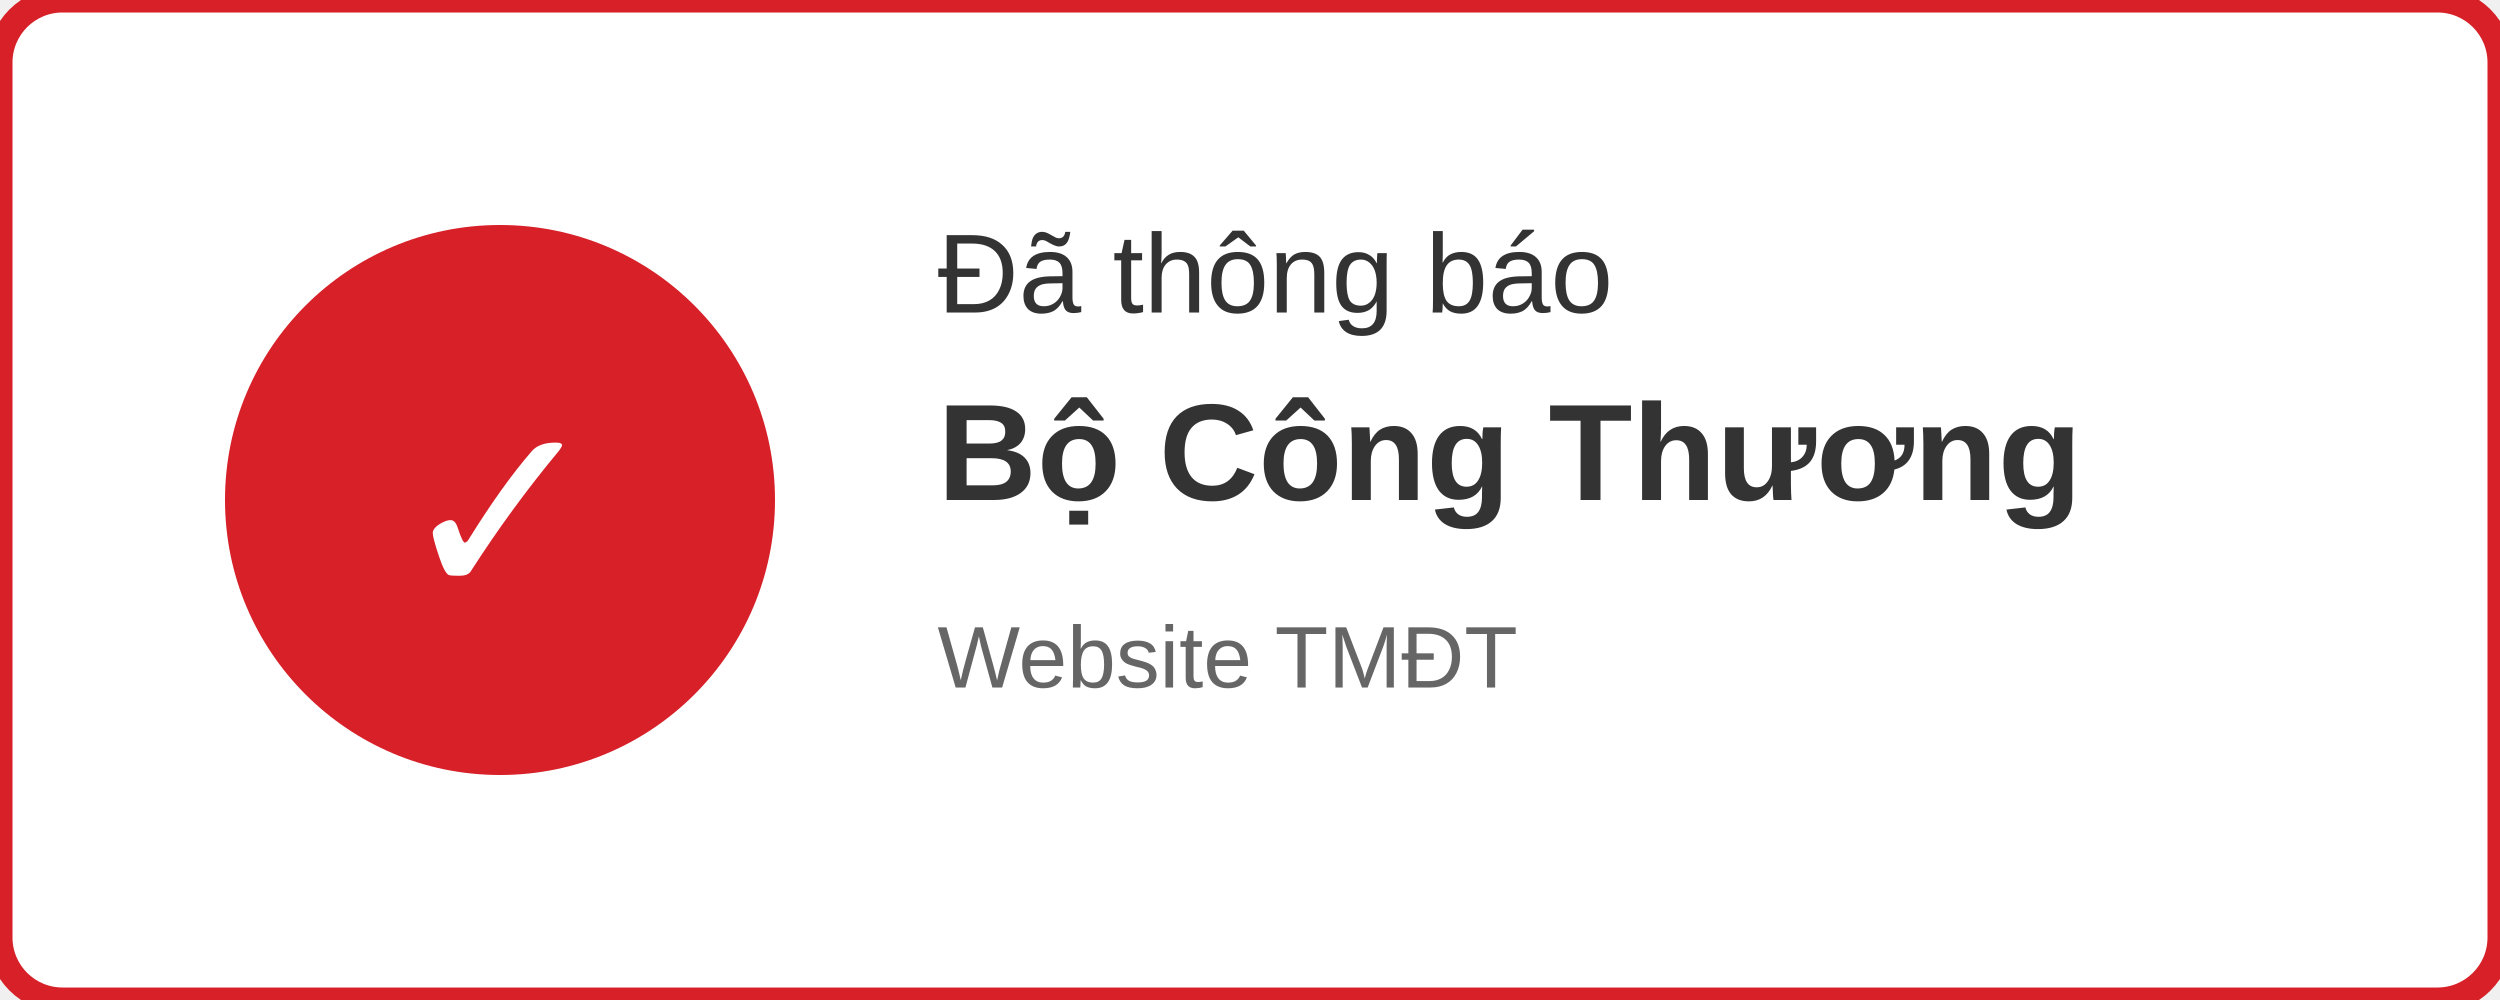
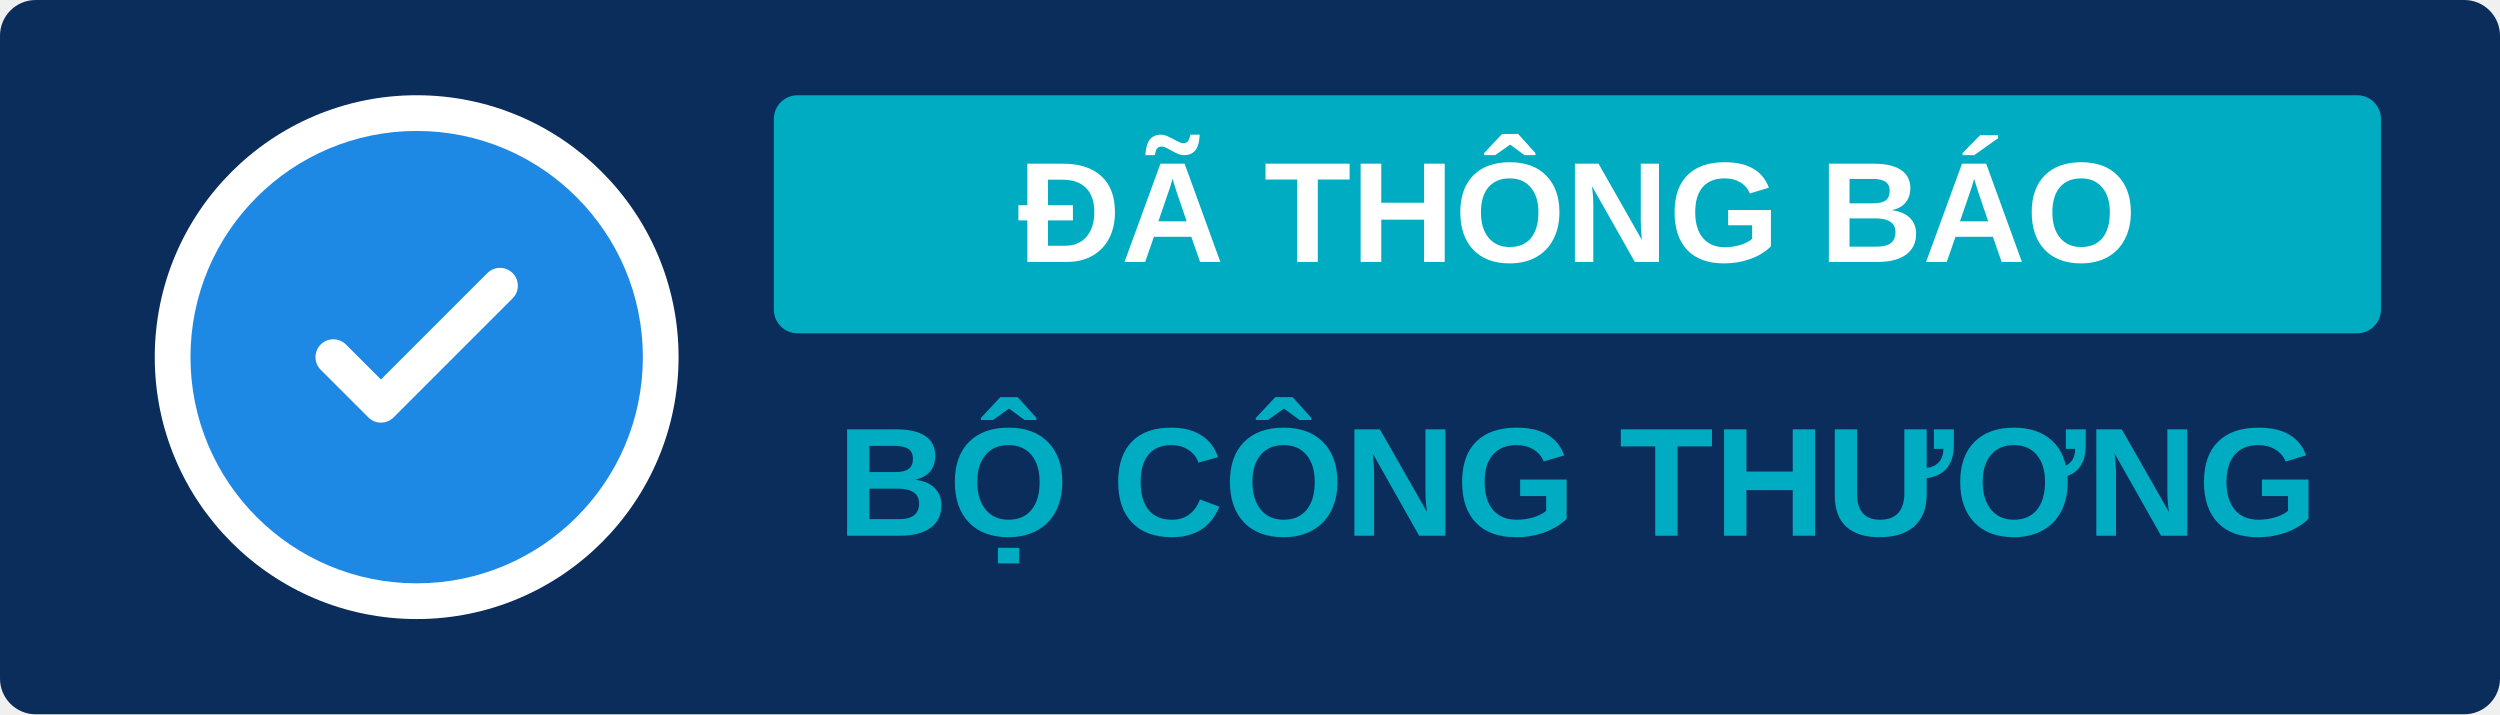
- <svg xmlns="http://www.w3.org/2000/svg" width="200" height="80">
-   <rect width="200" height="80" fill="#fff" stroke="#d72028" stroke-width="2" rx="5" />
-   <circle cx="40" cy="40" r="22" fill="#d72028" />
-   <text x="40" y="48" font-family="Arial" font-size="20" fill="#fff" text-anchor="middle">✓</text>
-   <text x="75" y="25" font-family="Arial" font-size="9" fill="#333">Đã thông báo</text>
-   <text x="75" y="40" font-family="Arial" font-size="11" fill="#333" font-weight="bold">Bộ Công Thương</text>
-   <text x="75" y="55" font-family="Arial" font-size="7" fill="#666">Website TMĐT</text>
+ <svg xmlns="http://www.w3.org/2000/svg" width="210" height="60">
+   <rect width="210" height="60" fill="#0a2d5c" rx="3" />
+   <circle cx="35" cy="30" r="22" fill="#fff" />
+   <circle cx="35" cy="30" r="19" fill="#1e88e5" />
+   <path d="M 28 30 L 32 34 L 42 24" stroke="#fff" stroke-width="3" fill="none" stroke-linecap="round" stroke-linejoin="round" />
+   <rect x="65" y="8" width="135" height="20" fill="#00acc1" rx="2" />
+   <text x="132.5" y="22" font-family="Arial, sans-serif" font-size="12" font-weight="bold" fill="#fff" text-anchor="middle">ĐÃ THÔNG BÁO</text>
+   <text x="132.5" y="45" font-family="Arial, sans-serif" font-size="13" font-weight="bold" fill="#00acc1" text-anchor="middle">BỘ CÔNG THƯƠNG</text>
</svg>
